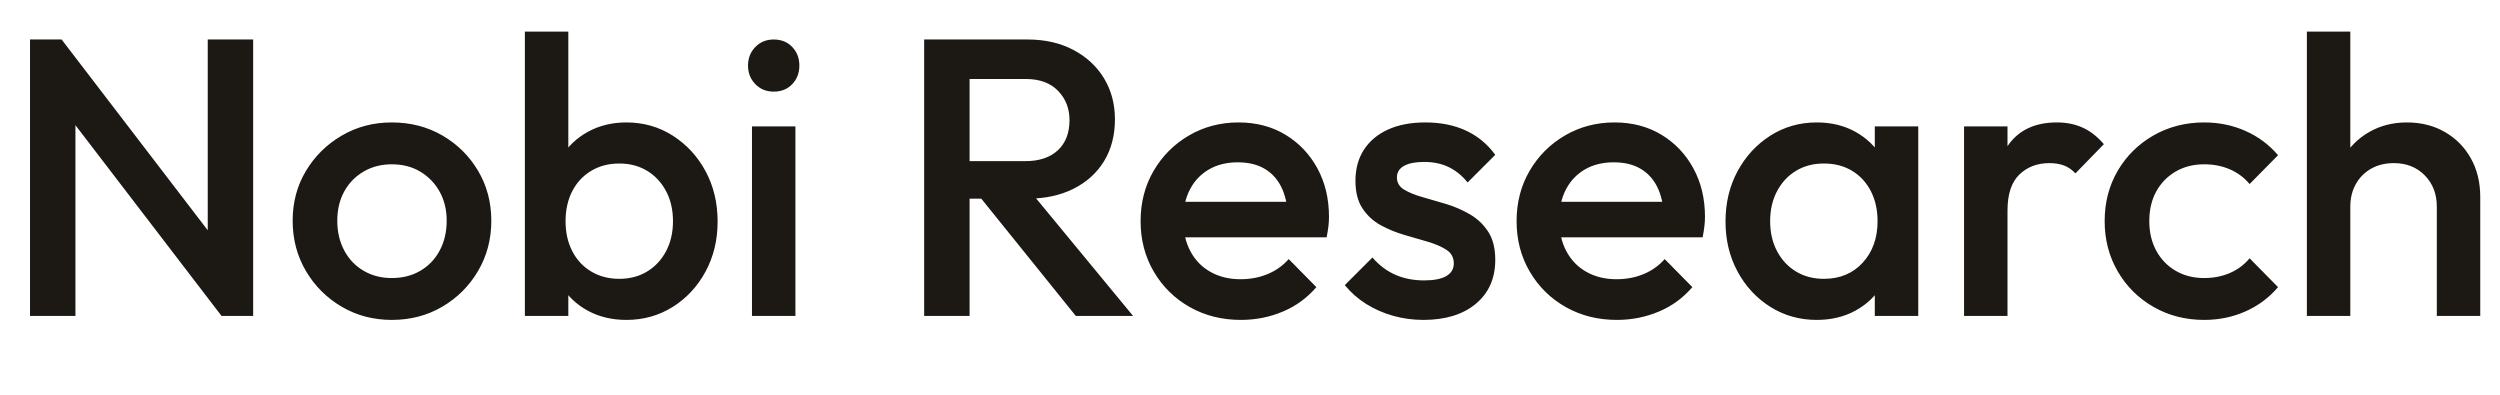
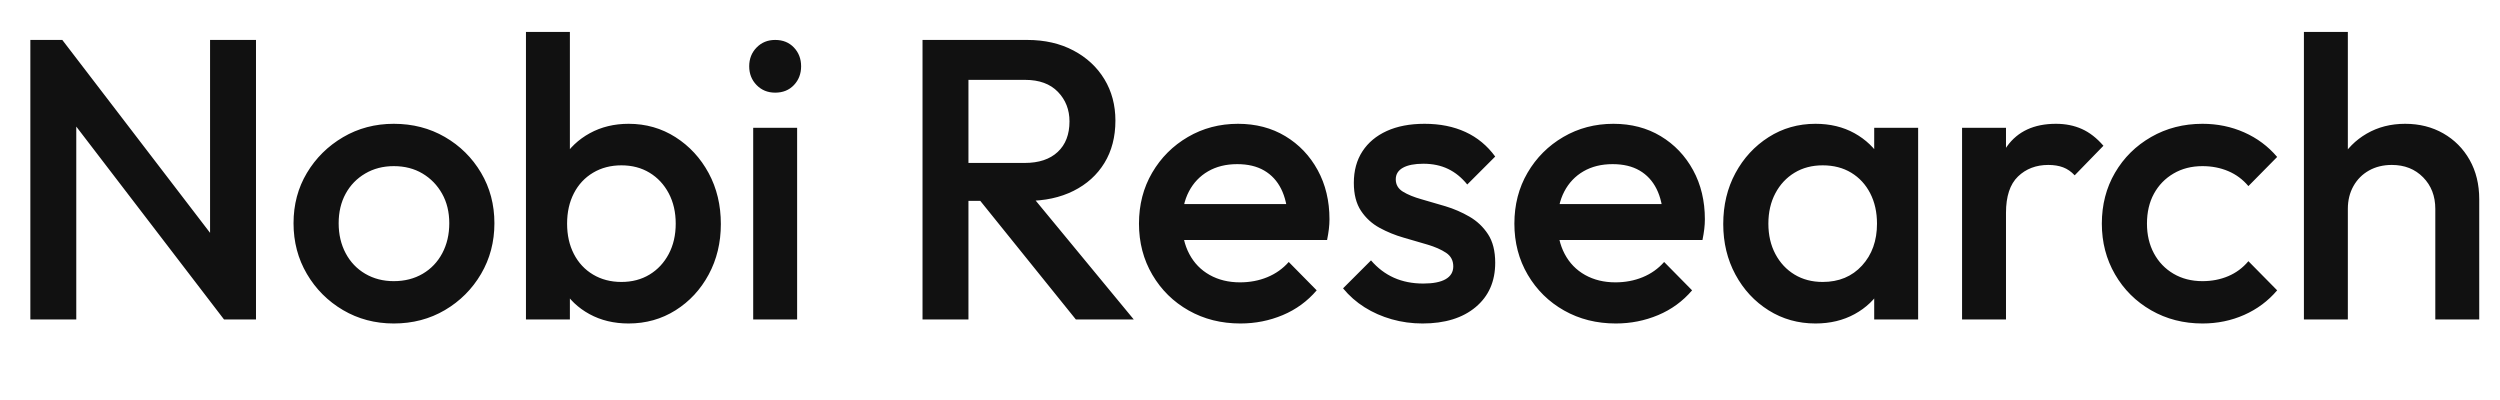
- <svg xmlns="http://www.w3.org/2000/svg" width="633" height="100" viewBox="0 0 633 100">
-   <path transform="translate(0 80) scale(0.1)" d="M76 0V-700H156L191 -568V0ZM561 0 142 -547 156 -700 575 -153ZM561 0 526 -123V-700H641V0ZM992 10Q922 10 865 -23.5Q808 -57 774.5 -114Q741 -171 741 -241Q741 -311 774.5 -367Q808 -423 865 -456.5Q922 -490 992 -490Q1063 -490 1120 -457Q1177 -424 1210.5 -367.5Q1244 -311 1244 -241Q1244 -171 1210.5 -114Q1177 -57 1120 -23.5Q1063 10 992 10ZM992 -96Q1033 -96 1064.5 -114.5Q1096 -133 1113.5 -166Q1131 -199 1131 -241Q1131 -283 1113 -315Q1095 -347 1064 -365.5Q1033 -384 992 -384Q952 -384 920.5 -365.5Q889 -347 871.5 -315Q854 -283 854 -241Q854 -199 871.5 -166Q889 -133 920.5 -114.5Q952 -96 992 -96ZM1586 10Q1531 10 1488 -13.5Q1445 -37 1420.5 -78Q1396 -119 1396 -171V-309Q1396 -361 1421 -402Q1446 -443 1489 -466.5Q1532 -490 1586 -490Q1651 -490 1703.5 -456.5Q1756 -423 1786.5 -366.5Q1817 -310 1817 -239Q1817 -169 1786.5 -112.5Q1756 -56 1703.5 -23Q1651 10 1586 10ZM1329 0V-720H1439V-362L1420 -246L1439 -129V0ZM1568 -94Q1608 -94 1638.5 -112.5Q1669 -131 1686.5 -164Q1704 -197 1704 -240Q1704 -283 1686.5 -316Q1669 -349 1638.5 -367.5Q1608 -386 1568 -386Q1528 -386 1497 -367.5Q1466 -349 1449 -316Q1432 -283 1432 -240Q1432 -197 1449 -164Q1466 -131 1497 -112.5Q1528 -94 1568 -94ZM1904 0V-480H2014V0ZM1959 -568Q1931 -568 1912.5 -587Q1894 -606 1894 -634Q1894 -662 1912.5 -681Q1931 -700 1959 -700Q1988 -700 2006 -681Q2024 -662 2024 -634Q2024 -606 2006 -587Q1988 -568 1959 -568ZM2419 -297V-392H2596Q2649 -392 2678.5 -419.5Q2708 -447 2708 -496Q2708 -540 2679 -570Q2650 -600 2597 -600H2419V-700H2602Q2668 -700 2718 -673.5Q2768 -647 2795.5 -601.5Q2823 -556 2823 -498Q2823 -437 2795.5 -392Q2768 -347 2718 -322Q2668 -297 2602 -297ZM2340 0V-700H2455V0ZM2724 0 2479 -304 2586 -343 2869 0ZM3142 10Q3070 10 3012.5 -22.5Q2955 -55 2921.5 -112Q2888 -169 2888 -240Q2888 -311 2921 -367.5Q2954 -424 3010.5 -457Q3067 -490 3136 -490Q3203 -490 3254.5 -459Q3306 -428 3335.5 -374Q3365 -320 3365 -251Q3365 -239 3363.5 -226.5Q3362 -214 3359 -199H2965V-289H3302L3261 -253Q3259 -297 3244 -327Q3229 -357 3201.5 -373Q3174 -389 3134 -389Q3092 -389 3061 -371Q3030 -353 3013 -320.5Q2996 -288 2996 -243Q2996 -198 3014 -164Q3032 -130 3065 -111.5Q3098 -93 3141 -93Q3178 -93 3209.5 -106Q3241 -119 3263 -144L3333 -73Q3298 -32 3248 -11Q3198 10 3142 10ZM3604 10Q3564 10 3527 -0.5Q3490 -11 3459 -30.5Q3428 -50 3405 -78L3475 -148Q3500 -119 3532.5 -104.5Q3565 -90 3606 -90Q3643 -90 3662 -101Q3681 -112 3681 -133Q3681 -155 3663 -167Q3645 -179 3616.5 -187.5Q3588 -196 3556.5 -205Q3525 -214 3496.5 -229.5Q3468 -245 3450 -272Q3432 -299 3432 -342Q3432 -388 3453.5 -421Q3475 -454 3514.5 -472Q3554 -490 3609 -490Q3667 -490 3711.5 -469.5Q3756 -449 3786 -408L3716 -338Q3695 -364 3668 -377Q3641 -390 3606 -390Q3573 -390 3555 -380Q3537 -370 3537 -351Q3537 -331 3555 -320Q3573 -309 3601.5 -301Q3630 -293 3661.5 -283.5Q3693 -274 3721.5 -257.5Q3750 -241 3768 -213.5Q3786 -186 3786 -142Q3786 -72 3737 -31Q3688 10 3604 10ZM4094 10Q4022 10 3964.5 -22.5Q3907 -55 3873.5 -112Q3840 -169 3840 -240Q3840 -311 3873 -367.5Q3906 -424 3962.5 -457Q4019 -490 4088 -490Q4155 -490 4206.5 -459Q4258 -428 4287.5 -374Q4317 -320 4317 -251Q4317 -239 4315.5 -226.5Q4314 -214 4311 -199H3917V-289H4254L4213 -253Q4211 -297 4196 -327Q4181 -357 4153.5 -373Q4126 -389 4086 -389Q4044 -389 4013 -371Q3982 -353 3965 -320.5Q3948 -288 3948 -243Q3948 -198 3966 -164Q3984 -130 4017 -111.5Q4050 -93 4093 -93Q4130 -93 4161.5 -106Q4193 -119 4215 -144L4285 -73Q4250 -32 4200 -11Q4150 10 4094 10ZM4600 10Q4535 10 4482.5 -23Q4430 -56 4399.5 -112.5Q4369 -169 4369 -239Q4369 -310 4399.5 -366.5Q4430 -423 4482.5 -456.5Q4535 -490 4600 -490Q4655 -490 4697.5 -466.5Q4740 -443 4765 -402Q4790 -361 4790 -309V-171Q4790 -119 4765.5 -78Q4741 -37 4698 -13.5Q4655 10 4600 10ZM4618 -94Q4679 -94 4716.5 -135Q4754 -176 4754 -240Q4754 -283 4737 -316Q4720 -349 4689.5 -367.5Q4659 -386 4618 -386Q4578 -386 4547.5 -367.5Q4517 -349 4499.5 -316Q4482 -283 4482 -240Q4482 -197 4499.5 -164Q4517 -131 4547.5 -112.5Q4578 -94 4618 -94ZM4747 0V-129L4766 -246L4747 -362V-480H4857V0ZM4973 0V-480H5083V0ZM5083 -267 5045 -286Q5045 -377 5085.5 -433.5Q5126 -490 5208 -490Q5244 -490 5273 -477Q5302 -464 5327 -435L5255 -361Q5242 -375 5226 -381Q5210 -387 5189 -387Q5143 -387 5113 -358Q5083 -329 5083 -267ZM5581 10Q5510 10 5452.5 -23Q5395 -56 5362 -113Q5329 -170 5329 -240Q5329 -311 5362 -367.5Q5395 -424 5452.5 -457Q5510 -490 5581 -490Q5637 -490 5685.5 -468.5Q5734 -447 5768 -407L5696 -334Q5675 -359 5645.5 -371.5Q5616 -384 5581 -384Q5540 -384 5508.5 -365.5Q5477 -347 5459.5 -315Q5442 -283 5442 -240Q5442 -198 5459.5 -165.5Q5477 -133 5508.5 -114.5Q5540 -96 5581 -96Q5616 -96 5645.5 -108.5Q5675 -121 5696 -146L5768 -73Q5734 -33 5685.5 -11.5Q5637 10 5581 10ZM6170 0V-277Q6170 -325 6139.5 -356Q6109 -387 6061.2 -387Q6028.7 -387 6003.9 -373Q5979 -359 5965 -334Q5951 -309 5951 -277L5908 -301Q5908 -356 5932 -398.5Q5956 -441 5998.4 -465.5Q6040.8 -490 6094.4 -490Q6148 -490 6190 -466Q6232 -442 6256 -399.5Q6280 -357 6280 -301V0ZM5841 0V-720H5951V0Z" fill="#1C1813" />
+ <svg xmlns="http://www.w3.org/2000/svg" width="626" height="100" viewBox="0 0 626 100">
+   <path transform="translate(0 80) scale(0.1)" d="M76 0V-700H156L191 -568V0ZM561 0 142 -547 156 -700 575 -153ZM561 0 526 -123V-700H641V0ZM986 10Q916 10 859 -23.5Q802 -57 768.5 -114Q735 -171 735 -241Q735 -311 768.5 -367Q802 -423 859 -456.5Q916 -490 986 -490Q1057 -490 1114 -457Q1171 -424 1204.5 -367.5Q1238 -311 1238 -241Q1238 -171 1204.5 -114Q1171 -57 1114 -23.5Q1057 10 986 10ZM986 -96Q1027 -96 1058.5 -114.5Q1090 -133 1107.5 -166Q1125 -199 1125 -241Q1125 -283 1107 -315Q1089 -347 1058 -365.5Q1027 -384 986 -384Q946 -384 914.5 -365.5Q883 -347 865.5 -315Q848 -283 848 -241Q848 -199 865.5 -166Q883 -133 914.5 -114.5Q946 -96 986 -96ZM1574 10Q1519 10 1476 -13.5Q1433 -37 1408.5 -78Q1384 -119 1384 -171V-309Q1384 -361 1409 -402Q1434 -443 1477 -466.5Q1520 -490 1574 -490Q1639 -490 1691.5 -456.5Q1744 -423 1774.5 -366.5Q1805 -310 1805 -239Q1805 -169 1774.5 -112.5Q1744 -56 1691.5 -23Q1639 10 1574 10ZM1317 0V-720H1427V-362L1408 -246L1427 -129V0ZM1556 -94Q1596 -94 1626.5 -112.5Q1657 -131 1674.5 -164Q1692 -197 1692 -240Q1692 -283 1674.5 -316Q1657 -349 1626.5 -367.5Q1596 -386 1556 -386Q1516 -386 1485 -367.5Q1454 -349 1437 -316Q1420 -283 1420 -240Q1420 -197 1437 -164Q1454 -131 1485 -112.5Q1516 -94 1556 -94ZM1886 0V-480H1996V0ZM1941 -568Q1913 -568 1894.5 -587Q1876 -606 1876 -634Q1876 -662 1894.5 -681Q1913 -700 1941 -700Q1970 -700 1988 -681Q2006 -662 2006 -634Q2006 -606 1988 -587Q1970 -568 1941 -568ZM2389 -297V-392H2566Q2619 -392 2648.5 -419.5Q2678 -447 2678 -496Q2678 -540 2649 -570Q2620 -600 2567 -600H2389V-700H2572Q2638 -700 2688 -673.5Q2738 -647 2765.5 -601.5Q2793 -556 2793 -498Q2793 -437 2765.5 -392Q2738 -347 2688 -322Q2638 -297 2572 -297ZM2310 0V-700H2425V0ZM2694 0 2449 -304 2556 -343 2839 0ZM3106 10Q3034 10 2976.5 -22.5Q2919 -55 2885.5 -112Q2852 -169 2852 -240Q2852 -311 2885 -367.5Q2918 -424 2974.5 -457Q3031 -490 3100 -490Q3167 -490 3218.5 -459Q3270 -428 3299.5 -374Q3329 -320 3329 -251Q3329 -239 3327.5 -226.5Q3326 -214 3323 -199H2929V-289H3266L3225 -253Q3223 -297 3208 -327Q3193 -357 3165.5 -373Q3138 -389 3098 -389Q3056 -389 3025 -371Q2994 -353 2977 -320.5Q2960 -288 2960 -243Q2960 -198 2978 -164Q2996 -130 3029 -111.5Q3062 -93 3105 -93Q3142 -93 3173.5 -106Q3205 -119 3227 -144L3297 -73Q3262 -32 3212 -11Q3162 10 3106 10ZM3562 10Q3522 10 3485 -0.5Q3448 -11 3417 -30.5Q3386 -50 3363 -78L3433 -148Q3458 -119 3490.5 -104.5Q3523 -90 3564 -90Q3601 -90 3620 -101Q3639 -112 3639 -133Q3639 -155 3621 -167Q3603 -179 3574.5 -187.5Q3546 -196 3514.5 -205Q3483 -214 3454.5 -229.5Q3426 -245 3408 -272Q3390 -299 3390 -342Q3390 -388 3411.5 -421Q3433 -454 3472.5 -472Q3512 -490 3567 -490Q3625 -490 3669.5 -469.5Q3714 -449 3744 -408L3674 -338Q3653 -364 3626 -377Q3599 -390 3564 -390Q3531 -390 3513 -380Q3495 -370 3495 -351Q3495 -331 3513 -320Q3531 -309 3559.5 -301Q3588 -293 3619.5 -283.5Q3651 -274 3679.5 -257.5Q3708 -241 3726 -213.5Q3744 -186 3744 -142Q3744 -72 3695 -31Q3646 10 3562 10ZM4046 10Q3974 10 3916.5 -22.5Q3859 -55 3825.5 -112Q3792 -169 3792 -240Q3792 -311 3825 -367.5Q3858 -424 3914.5 -457Q3971 -490 4040 -490Q4107 -490 4158.5 -459Q4210 -428 4239.5 -374Q4269 -320 4269 -251Q4269 -239 4267.5 -226.5Q4266 -214 4263 -199H3869V-289H4206L4165 -253Q4163 -297 4148 -327Q4133 -357 4105.5 -373Q4078 -389 4038 -389Q3996 -389 3965 -371Q3934 -353 3917 -320.5Q3900 -288 3900 -243Q3900 -198 3918 -164Q3936 -130 3969 -111.5Q4002 -93 4045 -93Q4082 -93 4113.5 -106Q4145 -119 4167 -144L4237 -73Q4202 -32 4152 -11Q4102 10 4046 10ZM4546 10Q4481 10 4428.5 -23Q4376 -56 4345.5 -112.5Q4315 -169 4315 -239Q4315 -310 4345.5 -366.5Q4376 -423 4428.5 -456.5Q4481 -490 4546 -490Q4601 -490 4643.5 -466.5Q4686 -443 4711 -402Q4736 -361 4736 -309V-171Q4736 -119 4711.5 -78Q4687 -37 4644 -13.5Q4601 10 4546 10ZM4564 -94Q4625 -94 4662.5 -135Q4700 -176 4700 -240Q4700 -283 4683 -316Q4666 -349 4635.5 -367.5Q4605 -386 4564 -386Q4524 -386 4493.5 -367.5Q4463 -349 4445.5 -316Q4428 -283 4428 -240Q4428 -197 4445.5 -164Q4463 -131 4493.5 -112.5Q4524 -94 4564 -94ZM4693 0V-129L4712 -246L4693 -362V-480H4803V0ZM4913 0V-480H5023V0ZM5023 -267 4985 -286Q4985 -377 5025.5 -433.5Q5066 -490 5148 -490Q5184 -490 5213 -477Q5242 -464 5267 -435L5195 -361Q5182 -375 5166 -381Q5150 -387 5129 -387Q5083 -387 5053 -358Q5023 -329 5023 -267ZM5515 10Q5444 10 5386.5 -23Q5329 -56 5296 -113Q5263 -170 5263 -240Q5263 -311 5296 -367.5Q5329 -424 5386.5 -457Q5444 -490 5515 -490Q5571 -490 5619.5 -468.5Q5668 -447 5702 -407L5630 -334Q5609 -359 5579.5 -371.5Q5550 -384 5515 -384Q5474 -384 5442.5 -365.5Q5411 -347 5393.5 -315Q5376 -283 5376 -240Q5376 -198 5393.5 -165.5Q5411 -133 5442.5 -114.5Q5474 -96 5515 -96Q5550 -96 5579.5 -108.5Q5609 -121 5630 -146L5702 -73Q5668 -33 5619.5 -11.5Q5571 10 5515 10ZM6098 0V-277Q6098 -325 6067.5 -356Q6037 -387 5989.2 -387Q5956.7 -387 5931.9 -373Q5907 -359 5893 -334Q5879 -309 5879 -277L5836 -301Q5836 -356 5860 -398.5Q5884 -441 5926.4 -465.5Q5968.8 -490 6022.4 -490Q6076 -490 6118 -466Q6160 -442 6184 -399.5Q6208 -357 6208 -301V0ZM5769 0V-720H5879V0Z" fill="#111111" />
</svg>
